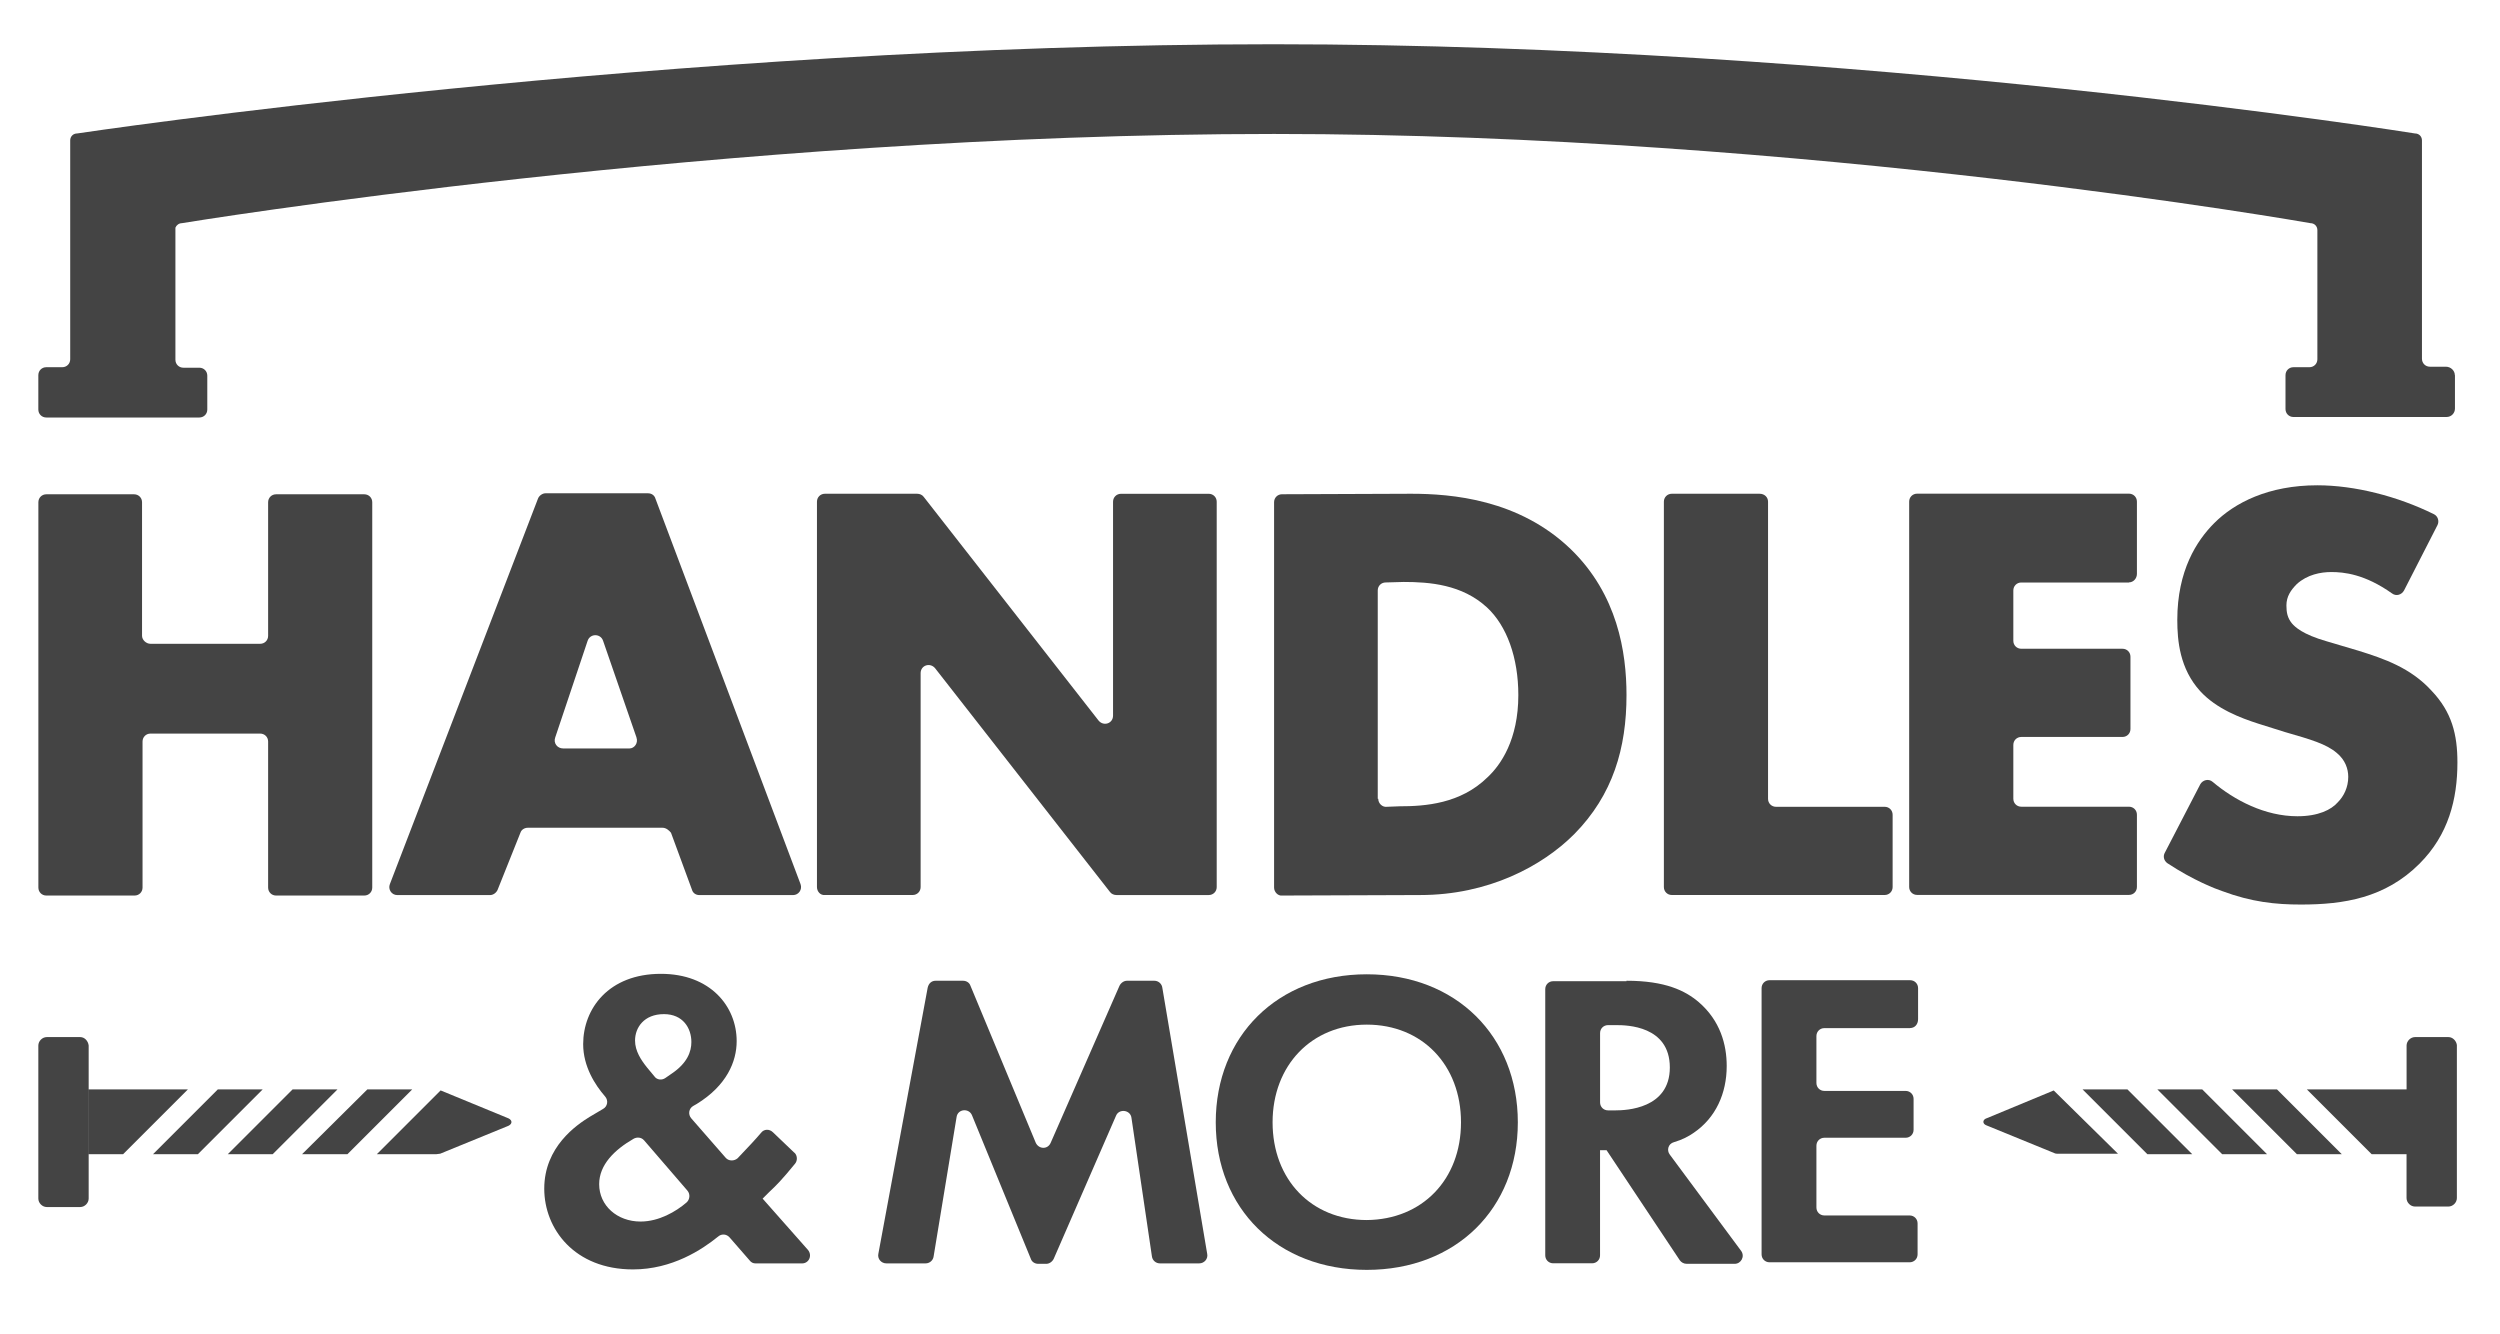
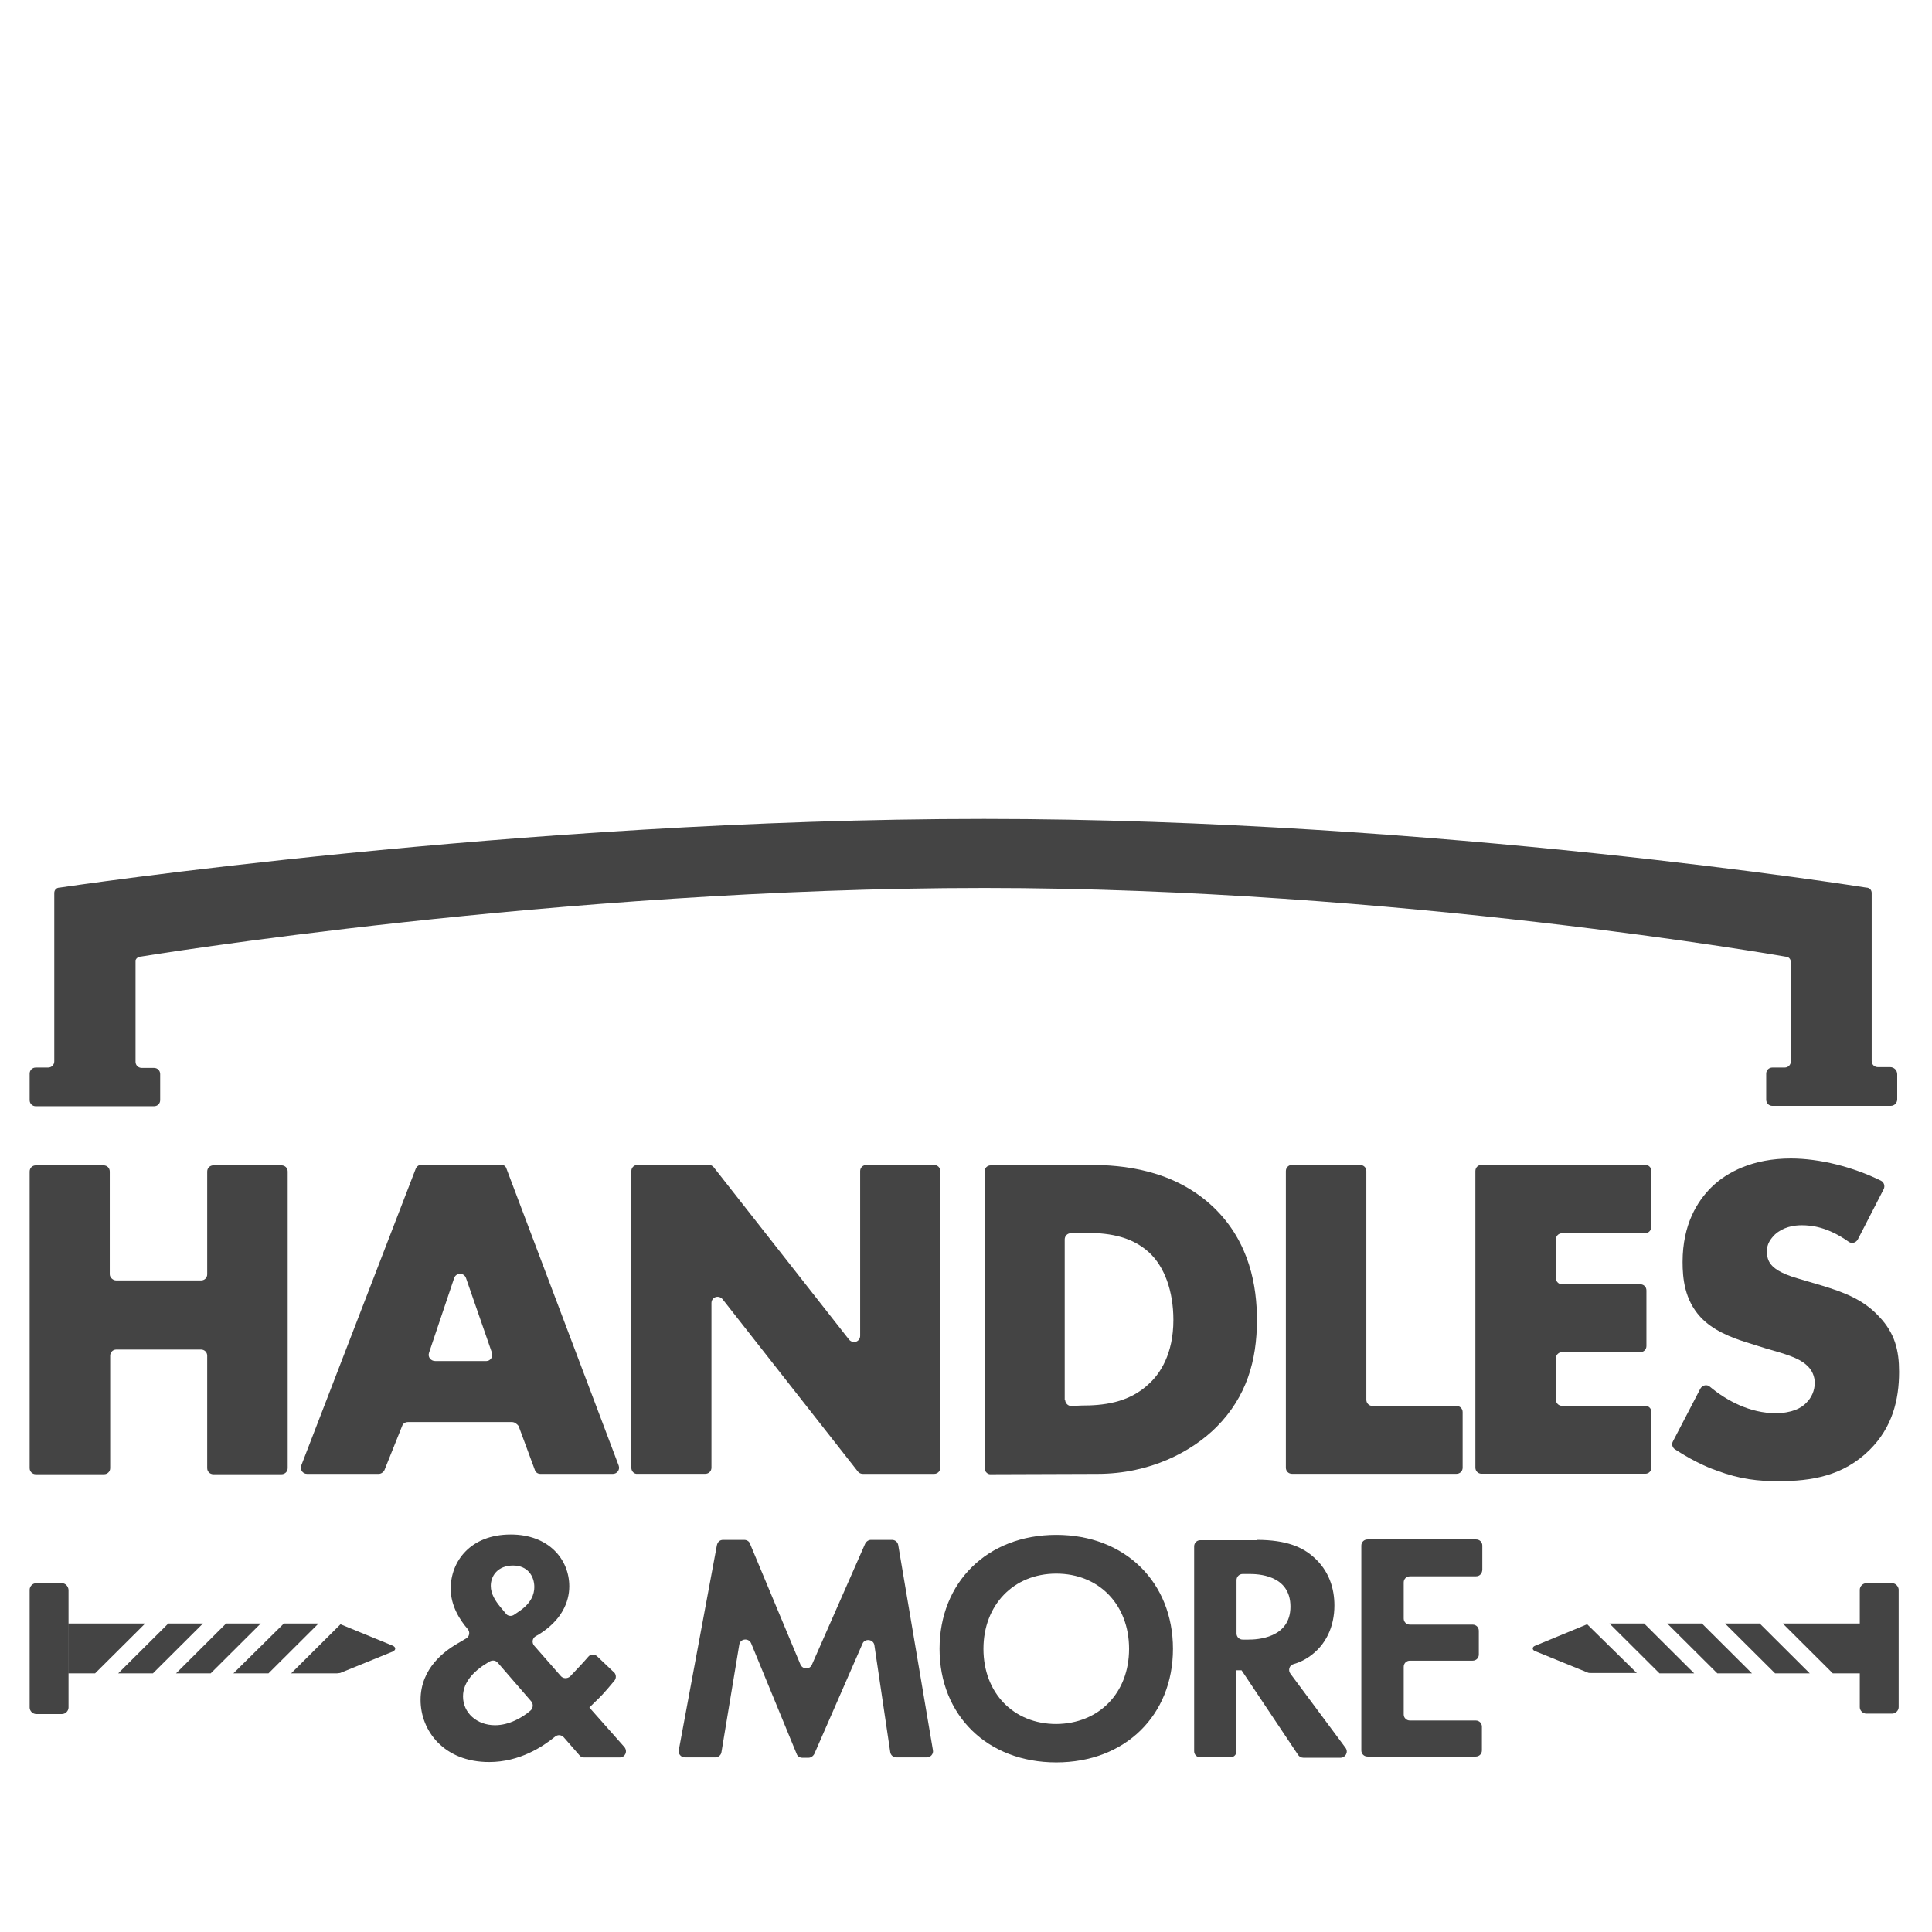
- <svg xmlns="http://www.w3.org/2000/svg" width="60" height="32" viewBox="0 0 60 32" fill="none">
+ <svg xmlns="http://www.w3.org/2000/svg" width="32" height="32" viewBox="0 0 32 32" fill="none">
  <g id="logo">
-     <path id="Vector" d="M1.925 24.89H1.123C1.015 24.89 0.92 24.986 0.92 25.093V28.766C0.92 28.874 1.016 28.969 1.123 28.969H1.925C2.033 28.969 2.128 28.873 2.128 28.766V25.093C2.116 24.985 2.032 24.89 1.925 24.89V24.89Z" fill="#444444" />
-     <path id="Vector_2" d="M5.227 26.146L3.672 27.701H4.749L6.304 26.146H5.227Z" fill="#444444" />
-     <path id="Vector_3" d="M7.022 26.146L5.467 27.701H6.544L8.099 26.146H7.022Z" fill="#444444" />
-     <path id="Vector_4" d="M8.816 26.146L7.249 27.701H8.338L9.893 26.146H8.816Z" fill="#444444" />
-     <path id="Vector_5" d="M12.202 26.84L10.575 26.17L9.044 27.701H10.468C10.504 27.701 10.528 27.689 10.564 27.689L12.203 27.019C12.299 26.971 12.299 26.887 12.203 26.84H12.202Z" fill="#444444" />
-     <path id="Vector_6" d="M2.117 26.146V27.701H2.954L4.509 26.146H2.117Z" fill="#444444" />
-     <path id="Vector_7" d="M58.763 24.89H57.961C57.853 24.89 57.758 24.986 57.758 25.093V26.146H55.365L56.92 27.701H57.757V28.754C57.757 28.862 57.853 28.957 57.96 28.957H58.762C58.87 28.957 58.965 28.861 58.965 28.754V25.081C58.953 24.985 58.869 24.89 58.762 24.89H58.763Z" fill="#444444" />
-     <path id="Vector_8" d="M51.777 26.146L53.332 27.701H54.409L52.854 26.146H51.777Z" fill="#444444" />
-     <path id="Vector_9" d="M49.982 26.146L51.537 27.701H52.614L51.059 26.146H49.982Z" fill="#444444" />
-     <path id="Vector_10" d="M53.571 26.146L55.126 27.701H56.203L54.648 26.146H53.571Z" fill="#444444" />
-     <path id="Vector_11" d="M47.673 26.84C47.577 26.876 47.577 26.972 47.673 27.008L49.312 27.678C49.336 27.69 49.372 27.69 49.408 27.69H50.832L49.289 26.171L47.674 26.841L47.673 26.84Z" fill="#444444" />
-     <path id="Vector_12" d="M58.919 9.003V9.805C58.919 9.913 58.835 10.008 58.716 10.008H55.043C54.935 10.008 54.852 9.924 54.852 9.817V9.004C54.852 8.896 54.936 8.813 55.043 8.813H55.426C55.534 8.813 55.617 8.729 55.617 8.622V5.524C55.617 5.428 55.545 5.356 55.45 5.356C55.45 5.356 43.343 3.215 30.578 3.215C17.359 3.215 4.366 5.356 4.366 5.356C4.294 5.356 4.234 5.404 4.21 5.464V8.634C4.21 8.742 4.294 8.825 4.401 8.825H4.784C4.892 8.825 4.975 8.909 4.975 9.016V9.829C4.975 9.937 4.891 10.02 4.784 10.02H1.111C1.003 10.02 0.92 9.936 0.92 9.829V9.004C0.92 8.896 1.004 8.813 1.111 8.813H1.494C1.602 8.813 1.685 8.729 1.685 8.622V3.37C1.685 3.274 1.757 3.203 1.852 3.203C1.852 3.203 16.1 1.062 30.564 1.062C44.597 1.062 57.96 3.203 57.96 3.203C58.056 3.203 58.127 3.275 58.127 3.37V8.61C58.127 8.718 58.211 8.801 58.318 8.801H58.701C58.821 8.801 58.916 8.897 58.916 9.004L58.919 9.003Z" fill="#444444" />
-     <path id="Vector_13" d="M3.612 15.451H6.244C6.352 15.451 6.435 15.367 6.435 15.26V12.054C6.435 11.946 6.519 11.863 6.626 11.863H8.743C8.851 11.863 8.934 11.947 8.934 12.054V21.302C8.934 21.41 8.85 21.493 8.743 21.493H6.626C6.518 21.493 6.435 21.409 6.435 21.302V17.797C6.435 17.689 6.351 17.606 6.244 17.606H3.612C3.504 17.606 3.421 17.69 3.421 17.797V21.302C3.421 21.41 3.337 21.493 3.23 21.493H1.112C1.004 21.493 0.921 21.409 0.921 21.302V12.054C0.921 11.946 1.005 11.863 1.112 11.863H3.218C3.326 11.863 3.409 11.947 3.409 12.054V15.26C3.409 15.356 3.505 15.451 3.612 15.451V15.451Z" fill="#444444" />
-     <path id="Vector_14" d="M15.899 19.866H12.669C12.585 19.866 12.513 19.914 12.49 19.986L11.94 21.362C11.904 21.434 11.832 21.482 11.761 21.482H9.536C9.392 21.482 9.309 21.338 9.357 21.219L12.91 11.971C12.934 11.899 13.018 11.839 13.089 11.839H15.553C15.637 11.839 15.709 11.887 15.732 11.971L19.213 21.219C19.261 21.351 19.165 21.482 19.034 21.482H16.785C16.701 21.482 16.629 21.434 16.606 21.35L16.104 19.986C16.056 19.926 15.984 19.866 15.901 19.866H15.899ZM15.276 17.7L14.474 15.379C14.414 15.2 14.163 15.2 14.103 15.379L13.325 17.7C13.277 17.832 13.373 17.963 13.516 17.963H15.107C15.227 17.963 15.322 17.831 15.275 17.7H15.276Z" fill="#444444" />
-     <path id="Vector_15" d="M19.607 21.289V12.041C19.607 11.933 19.691 11.85 19.798 11.85H22.011C22.071 11.85 22.131 11.874 22.167 11.922L26.366 17.294C26.486 17.438 26.713 17.366 26.713 17.174V12.042C26.713 11.934 26.797 11.851 26.904 11.851H29.01C29.118 11.851 29.201 11.935 29.201 12.042V21.29C29.201 21.398 29.117 21.481 29.01 21.481H26.797C26.737 21.481 26.677 21.457 26.641 21.409L22.442 16.037C22.322 15.893 22.095 15.965 22.095 16.157V21.289C22.095 21.397 22.011 21.48 21.904 21.48H19.798C19.69 21.492 19.607 21.396 19.607 21.289V21.289Z" fill="#444444" />
-     <path id="Vector_16" d="M30.578 21.301V12.053C30.578 11.945 30.662 11.862 30.769 11.862L33.868 11.85C34.837 11.85 36.452 11.982 37.696 13.178C38.821 14.267 39.036 15.654 39.036 16.683C39.036 17.951 38.713 19.076 37.78 20.021C37.014 20.787 35.722 21.481 34.083 21.481L30.769 21.493C30.673 21.505 30.578 21.409 30.578 21.302V21.301ZM33.078 19.172C33.078 19.28 33.174 19.375 33.281 19.363L33.592 19.351C34.202 19.351 35.052 19.291 35.698 18.657C36.021 18.358 36.44 17.748 36.44 16.683C36.44 15.786 36.165 15.02 35.686 14.577C35.088 14.027 34.31 13.967 33.688 13.967L33.257 13.979C33.149 13.979 33.066 14.063 33.066 14.17V19.171L33.078 19.172Z" fill="#444444" />
-     <path id="Vector_17" d="M42.433 12.042V19.172C42.433 19.28 42.517 19.363 42.624 19.363H45.232C45.34 19.363 45.423 19.447 45.423 19.554V21.289C45.423 21.397 45.339 21.48 45.232 21.48H40.124C40.016 21.48 39.933 21.396 39.933 21.289V12.041C39.933 11.933 40.017 11.85 40.124 11.85H42.23C42.35 11.85 42.433 11.934 42.433 12.041V12.042Z" fill="#444444" />
-     <path id="Vector_18" d="M51.095 13.98H48.511C48.403 13.98 48.32 14.064 48.32 14.171V15.379C48.32 15.487 48.404 15.57 48.511 15.57H50.94C51.048 15.57 51.131 15.654 51.131 15.761V17.496C51.131 17.604 51.047 17.687 50.94 17.687H48.511C48.403 17.687 48.32 17.771 48.32 17.878V19.17C48.32 19.278 48.404 19.361 48.511 19.361H51.095C51.203 19.361 51.286 19.445 51.286 19.552V21.287C51.286 21.395 51.202 21.478 51.095 21.478H46.011C45.903 21.478 45.82 21.394 45.82 21.287V12.039C45.82 11.931 45.904 11.848 46.011 11.848H51.095C51.203 11.848 51.286 11.932 51.286 12.039V13.774C51.286 13.882 51.202 13.977 51.095 13.977V13.98Z" fill="#444444" />
-     <path id="Vector_19" d="M52.805 18.825C52.865 18.717 53.008 18.681 53.104 18.765C53.63 19.208 54.36 19.59 55.138 19.59C55.64 19.59 55.951 19.434 56.107 19.255C56.251 19.111 56.358 18.896 56.358 18.645C56.358 18.454 56.286 18.238 56.083 18.071C55.832 17.856 55.461 17.748 54.839 17.569L54.193 17.366C53.786 17.234 53.2 17.019 52.805 16.588C52.315 16.05 52.255 15.38 52.255 14.877C52.255 13.693 52.722 12.975 53.14 12.556C53.63 12.065 54.444 11.647 55.616 11.647C56.513 11.647 57.542 11.91 58.415 12.341C58.511 12.389 58.547 12.509 58.499 12.604L57.697 14.171C57.637 14.279 57.506 14.315 57.41 14.243C56.752 13.776 56.25 13.729 55.95 13.729C55.699 13.729 55.376 13.789 55.125 14.016C54.981 14.16 54.874 14.315 54.874 14.53C54.874 14.698 54.898 14.829 55.006 14.961C55.078 15.045 55.257 15.224 55.843 15.392L56.609 15.619C57.219 15.81 57.853 16.026 58.356 16.576C58.846 17.09 58.978 17.629 58.978 18.299C58.978 19.184 58.763 20.034 58.069 20.728C57.244 21.553 56.251 21.709 55.222 21.709C54.612 21.709 54.038 21.649 53.332 21.386C53.188 21.338 52.65 21.135 52.016 20.716C51.932 20.656 51.908 20.548 51.956 20.465L52.805 18.826V18.825Z" fill="#444444" />
-     <path id="Vector_20" d="M19.069 27.666C19.141 27.738 19.141 27.857 19.081 27.929C18.758 28.324 18.638 28.443 18.459 28.611L18.303 28.767L19.392 29.999C19.5 30.131 19.416 30.322 19.248 30.322H18.135C18.075 30.322 18.027 30.298 17.991 30.25L17.512 29.7C17.44 29.616 17.321 29.604 17.237 29.676C16.854 29.987 16.136 30.466 15.191 30.466C13.791 30.466 13.062 29.497 13.062 28.528C13.062 27.523 13.84 26.997 14.151 26.805L14.474 26.614C14.582 26.554 14.606 26.411 14.522 26.315C14.283 26.04 13.996 25.597 13.996 25.059C13.996 24.21 14.606 23.372 15.862 23.372C17.046 23.372 17.68 24.15 17.68 24.987C17.68 25.478 17.441 26.052 16.723 26.494L16.639 26.542C16.531 26.602 16.507 26.745 16.591 26.841L17.416 27.786C17.488 27.87 17.619 27.87 17.703 27.798C17.954 27.535 18.134 27.343 18.265 27.188C18.337 27.092 18.468 27.092 18.552 27.176L19.066 27.667L19.069 27.666ZM15.456 27.367C15.396 27.295 15.288 27.283 15.205 27.331C14.75 27.594 14.38 27.953 14.38 28.42C14.38 28.934 14.811 29.317 15.373 29.317C15.816 29.317 16.222 29.078 16.474 28.862C16.558 28.79 16.57 28.659 16.498 28.575L15.457 27.367H15.456ZM15.707 25.835C15.767 25.919 15.886 25.931 15.97 25.871L16.126 25.763C16.497 25.512 16.593 25.237 16.593 25.009C16.593 24.674 16.39 24.339 15.935 24.339C15.456 24.339 15.241 24.662 15.241 24.973C15.241 25.224 15.385 25.44 15.528 25.619L15.707 25.834V25.835Z" fill="#444444" />
-     <path id="Vector_21" d="M22.454 23.538H23.112C23.196 23.538 23.268 23.586 23.291 23.658L24.858 27.426C24.93 27.582 25.145 27.594 25.217 27.426L26.868 23.658C26.904 23.586 26.976 23.538 27.047 23.538H27.705C27.801 23.538 27.884 23.61 27.896 23.706L28.973 30.094C28.997 30.214 28.901 30.321 28.782 30.321H27.837C27.741 30.321 27.658 30.249 27.646 30.153L27.155 26.827C27.131 26.636 26.856 26.6 26.784 26.779L25.289 30.212C25.253 30.284 25.181 30.332 25.11 30.332H24.919C24.835 30.332 24.763 30.284 24.74 30.212L23.328 26.767C23.256 26.588 22.981 26.611 22.957 26.815L22.407 30.153C22.395 30.249 22.311 30.321 22.216 30.321H21.271C21.151 30.321 21.056 30.213 21.08 30.094L22.264 23.706C22.288 23.598 22.36 23.538 22.455 23.538H22.454Z" fill="#444444" />
-     <path id="Vector_22" d="M36.428 26.936C36.428 29.006 34.945 30.477 32.803 30.477C30.661 30.477 29.178 29.006 29.178 26.936C29.178 24.866 30.661 23.383 32.803 23.383C34.945 23.383 36.428 24.866 36.428 26.936ZM35.064 26.936C35.064 25.56 34.131 24.591 32.803 24.591C31.475 24.591 30.542 25.572 30.542 26.936C30.542 28.312 31.475 29.281 32.803 29.281C34.131 29.269 35.064 28.312 35.064 26.936Z" fill="#444444" />
-     <path id="Vector_23" d="M39.036 23.538C39.969 23.538 40.448 23.777 40.771 24.052C41.285 24.495 41.441 25.069 41.441 25.583C41.441 26.241 41.178 26.827 40.651 27.186C40.531 27.27 40.376 27.354 40.172 27.413C40.04 27.449 39.993 27.604 40.076 27.712L41.787 30.021C41.883 30.153 41.787 30.332 41.631 30.332H40.483C40.411 30.332 40.351 30.296 40.316 30.248L38.557 27.604H38.401V30.128C38.401 30.236 38.317 30.319 38.21 30.319H37.277C37.169 30.319 37.086 30.235 37.086 30.128V23.74C37.086 23.632 37.17 23.549 37.277 23.549H39.036V23.538ZM38.402 26.458C38.402 26.566 38.486 26.649 38.593 26.649H38.772C39.023 26.649 40.076 26.613 40.076 25.62C40.076 24.615 39.035 24.603 38.796 24.603H38.593C38.485 24.603 38.402 24.687 38.402 24.794V26.457V26.458Z" fill="#444444" />
-     <path id="Vector_24" d="M45.843 24.675H43.785C43.677 24.675 43.594 24.759 43.594 24.866V25.991C43.594 26.099 43.678 26.182 43.785 26.182H45.735C45.843 26.182 45.926 26.266 45.926 26.373V27.115C45.926 27.223 45.842 27.306 45.735 27.306H43.785C43.677 27.306 43.594 27.39 43.594 27.497V28.98C43.594 29.088 43.678 29.171 43.785 29.171H45.831C45.939 29.171 46.022 29.255 46.022 29.362V30.104C46.022 30.212 45.938 30.295 45.831 30.295H42.469C42.361 30.295 42.278 30.211 42.278 30.104V23.716C42.278 23.608 42.362 23.525 42.469 23.525H45.843C45.951 23.525 46.034 23.609 46.034 23.716V24.458C46.034 24.59 45.95 24.673 45.843 24.673V24.675Z" fill="#444444" />
+     <path id="Vector" d="M1.027 26.223H0.599C0.541 26.223 0.491 26.274 0.491 26.331V28.282C0.491 28.339 0.542 28.39 0.599 28.39H1.027C1.084 28.39 1.135 28.339 1.135 28.282V26.331C1.129 26.273 1.084 26.223 1.027 26.223V26.223Z" fill="#444444" />
+     <path id="Vector_2" d="M2.788 26.89L1.958 27.716H2.533L3.362 26.89H2.788Z" fill="#444444" />
+     <path id="Vector_3" d="M3.745 26.89L2.916 27.716H3.49L4.319 26.89H3.745Z" fill="#444444" />
+     <path id="Vector_4" d="M4.702 26.89L3.866 27.716H4.447L5.276 26.89H4.702Z" fill="#444444" />
+     <path id="Vector_5" d="M6.508 27.259L5.64 26.903L4.823 27.716H5.583C5.602 27.716 5.615 27.71 5.634 27.71L6.508 27.354C6.559 27.328 6.559 27.284 6.508 27.259H6.508Z" fill="#444444" />
+     <path id="Vector_6" d="M1.129 26.89V27.716H1.575L2.405 26.89H1.129Z" fill="#444444" />
+     <path id="Vector_7" d="M31.34 26.223H30.913C30.855 26.223 30.804 26.274 30.804 26.331V26.89H29.528L30.357 27.716H30.804V28.276C30.804 28.333 30.855 28.383 30.912 28.383H31.34C31.397 28.383 31.448 28.332 31.448 28.276V26.324C31.442 26.273 31.397 26.223 31.34 26.223H31.34Z" fill="#444444" />
+     <path id="Vector_8" d="M27.614 26.89L28.444 27.716H29.018L28.189 26.89H27.614Z" fill="#444444" />
+     <path id="Vector_9" d="M26.657 26.89L27.486 27.716H28.061L27.232 26.89H26.657Z" fill="#444444" />
+     <path id="Vector_10" d="M28.571 26.89L29.401 27.716H29.975L29.146 26.89H28.571Z" fill="#444444" />
+     <path id="Vector_11" d="M25.426 27.259C25.374 27.278 25.374 27.329 25.426 27.348L26.3 27.704C26.312 27.71 26.332 27.71 26.351 27.71H27.11L26.288 26.903L25.426 27.259L25.426 27.259Z" fill="#444444" />
+     <path id="Vector_12" d="M31.424 17.783V18.209C31.424 18.266 31.379 18.317 31.315 18.317H29.356C29.299 18.317 29.254 18.272 29.254 18.215V17.783C29.254 17.726 29.299 17.682 29.356 17.682H29.561C29.618 17.682 29.662 17.637 29.662 17.58V15.935C29.662 15.884 29.624 15.845 29.573 15.845C29.573 15.845 23.116 14.708 16.308 14.708C9.258 14.708 2.329 15.845 2.329 15.845C2.29 15.845 2.258 15.871 2.245 15.903V17.587C2.245 17.644 2.29 17.688 2.347 17.688H2.551C2.609 17.688 2.653 17.733 2.653 17.79V18.222C2.653 18.279 2.609 18.323 2.551 18.323H0.593C0.535 18.323 0.491 18.279 0.491 18.222V17.783C0.491 17.726 0.535 17.682 0.593 17.682H0.797C0.854 17.682 0.899 17.637 0.899 17.58V14.79C0.899 14.739 0.937 14.702 0.988 14.702C0.988 14.702 8.587 13.564 16.301 13.564C23.785 13.564 30.912 14.702 30.912 14.702C30.963 14.702 31.001 14.74 31.001 14.79V17.574C31.001 17.631 31.046 17.675 31.103 17.675H31.307C31.371 17.675 31.422 17.727 31.422 17.783L31.424 17.783Z" fill="#444444" />
+     <path id="Vector_13" d="M1.926 21.208H3.33C3.388 21.208 3.432 21.164 3.432 21.107V19.404C3.432 19.346 3.477 19.302 3.534 19.302H4.663C4.721 19.302 4.765 19.347 4.765 19.404V24.317C4.765 24.374 4.72 24.418 4.663 24.418H3.534C3.476 24.418 3.432 24.373 3.432 24.317V22.455C3.432 22.397 3.387 22.353 3.33 22.353H1.926C1.869 22.353 1.825 22.398 1.825 22.455V24.317C1.825 24.374 1.78 24.418 1.723 24.418H0.593C0.535 24.418 0.491 24.373 0.491 24.317V19.404C0.491 19.346 0.536 19.302 0.593 19.302H1.716C1.774 19.302 1.818 19.347 1.818 19.404V21.107C1.818 21.158 1.869 21.208 1.926 21.208V21.208Z" fill="#444444" />
+     <path id="Vector_14" d="M8.479 23.554H6.757C6.712 23.554 6.674 23.579 6.661 23.618L6.368 24.349C6.349 24.387 6.31 24.412 6.273 24.412H5.086C5.009 24.412 4.965 24.336 4.99 24.273L6.885 19.36C6.898 19.321 6.943 19.29 6.981 19.29H8.295C8.34 19.29 8.378 19.315 8.39 19.36L10.247 24.273C10.273 24.343 10.221 24.412 10.152 24.412H8.952C8.907 24.412 8.869 24.387 8.857 24.342L8.589 23.618C8.563 23.586 8.525 23.554 8.481 23.554H8.479ZM8.147 22.403L7.719 21.17C7.687 21.075 7.554 21.075 7.522 21.17L7.107 22.403C7.081 22.473 7.132 22.543 7.209 22.543H8.057C8.121 22.543 8.172 22.473 8.147 22.403H8.147Z" fill="#444444" />
+     <path id="Vector_15" d="M10.457 24.31V19.397C10.457 19.339 10.502 19.295 10.559 19.295H11.739C11.771 19.295 11.803 19.308 11.822 19.334L14.062 22.187C14.126 22.264 14.247 22.226 14.247 22.124V19.397C14.247 19.34 14.292 19.296 14.349 19.296H15.472C15.53 19.296 15.574 19.34 15.574 19.397V24.31C15.574 24.368 15.529 24.412 15.472 24.412H14.292C14.26 24.412 14.228 24.399 14.209 24.373L11.969 21.52C11.905 21.443 11.784 21.481 11.784 21.583V24.31C11.784 24.367 11.739 24.411 11.682 24.411H10.559C10.501 24.418 10.457 24.367 10.457 24.31V24.31Z" fill="#444444" />
+     <path id="Vector_16" d="M16.308 24.316V19.403C16.308 19.346 16.353 19.302 16.41 19.302L18.063 19.295C18.58 19.295 19.441 19.365 20.105 20.001C20.704 20.579 20.819 21.316 20.819 21.863C20.819 22.537 20.647 23.134 20.149 23.636C19.741 24.043 19.052 24.412 18.178 24.412L16.41 24.418C16.359 24.424 16.308 24.373 16.308 24.317V24.316ZM17.642 23.185C17.642 23.242 17.693 23.293 17.75 23.287L17.916 23.28C18.241 23.28 18.694 23.248 19.039 22.912C19.211 22.753 19.435 22.429 19.435 21.863C19.435 21.386 19.288 20.979 19.032 20.744C18.714 20.452 18.299 20.42 17.967 20.42L17.737 20.426C17.68 20.426 17.635 20.471 17.635 20.528V23.185L17.642 23.185Z" fill="#444444" />
+     <path id="Vector_17" d="M22.631 19.397V23.185C22.631 23.242 22.676 23.287 22.733 23.287H24.124C24.181 23.287 24.226 23.331 24.226 23.388V24.31C24.226 24.367 24.181 24.411 24.124 24.411H21.399C21.342 24.411 21.298 24.367 21.298 24.31V19.397C21.298 19.339 21.342 19.295 21.399 19.295H22.523C22.587 19.295 22.631 19.34 22.631 19.397V19.397Z" fill="#444444" />
+     <path id="Vector_18" d="M27.251 20.427H25.872C25.815 20.427 25.771 20.471 25.771 20.528V21.17C25.771 21.227 25.816 21.272 25.872 21.272H27.168C27.226 21.272 27.27 21.316 27.27 21.373V22.295C27.27 22.352 27.225 22.396 27.168 22.396H25.872C25.815 22.396 25.771 22.441 25.771 22.498V23.184C25.771 23.241 25.816 23.285 25.872 23.285H27.251C27.308 23.285 27.352 23.33 27.352 23.387V24.309C27.352 24.366 27.308 24.41 27.251 24.41H24.539C24.482 24.41 24.437 24.366 24.437 24.309V19.396C24.437 19.338 24.482 19.294 24.539 19.294H27.251C27.308 19.294 27.352 19.339 27.352 19.396V20.317C27.352 20.375 27.308 20.425 27.251 20.425V20.427Z" fill="#444444" />
+     <path id="Vector_19" d="M28.163 23.001C28.195 22.943 28.271 22.924 28.322 22.969C28.603 23.204 28.992 23.407 29.407 23.407C29.675 23.407 29.84 23.324 29.924 23.229C30 23.153 30.058 23.038 30.058 22.905C30.058 22.804 30.019 22.689 29.911 22.6C29.777 22.486 29.579 22.429 29.247 22.334L28.903 22.226C28.686 22.156 28.373 22.041 28.163 21.812C27.901 21.527 27.869 21.171 27.869 20.903C27.869 20.274 28.118 19.893 28.341 19.67C28.603 19.41 29.037 19.188 29.662 19.188C30.14 19.188 30.689 19.327 31.155 19.556C31.206 19.582 31.225 19.645 31.2 19.696L30.772 20.528C30.74 20.586 30.67 20.605 30.619 20.567C30.268 20.319 30 20.294 29.84 20.294C29.706 20.294 29.534 20.325 29.4 20.446C29.323 20.523 29.266 20.605 29.266 20.719C29.266 20.808 29.279 20.878 29.337 20.948C29.375 20.993 29.47 21.088 29.783 21.177L30.192 21.298C30.517 21.399 30.855 21.514 31.123 21.806C31.384 22.079 31.455 22.365 31.455 22.721C31.455 23.192 31.34 23.643 30.97 24.012C30.53 24.45 30 24.533 29.452 24.533C29.126 24.533 28.82 24.501 28.444 24.361C28.367 24.336 28.08 24.228 27.742 24.005C27.697 23.974 27.684 23.916 27.71 23.872L28.163 23.001V23.001Z" fill="#444444" />
+     <path id="Vector_20" d="M10.17 27.698C10.209 27.736 10.209 27.799 10.177 27.837C10.004 28.047 9.94 28.11 9.845 28.2L9.762 28.282L10.342 28.937C10.4 29.007 10.355 29.109 10.266 29.109H9.672C9.64 29.109 9.614 29.096 9.595 29.07L9.34 28.778C9.301 28.733 9.238 28.727 9.193 28.765C8.989 28.931 8.606 29.185 8.102 29.185C7.355 29.185 6.966 28.67 6.966 28.155C6.966 27.622 7.381 27.342 7.547 27.24L7.719 27.139C7.777 27.107 7.79 27.031 7.745 26.98C7.618 26.834 7.465 26.598 7.465 26.313C7.465 25.862 7.79 25.416 8.46 25.416C9.091 25.416 9.429 25.83 9.429 26.274C9.429 26.535 9.302 26.84 8.919 27.075L8.874 27.1C8.817 27.132 8.804 27.208 8.849 27.259L9.289 27.761C9.327 27.806 9.397 27.806 9.442 27.768C9.575 27.628 9.671 27.526 9.741 27.444C9.78 27.393 9.85 27.393 9.894 27.437L10.168 27.698L10.17 27.698ZM8.243 27.539C8.211 27.5 8.154 27.494 8.109 27.52C7.867 27.659 7.669 27.85 7.669 28.098C7.669 28.371 7.899 28.575 8.199 28.575C8.435 28.575 8.652 28.448 8.786 28.333C8.831 28.295 8.837 28.225 8.799 28.18L8.244 27.539H8.243ZM8.377 26.725C8.409 26.77 8.473 26.776 8.517 26.744L8.601 26.687C8.798 26.553 8.85 26.407 8.85 26.286C8.85 26.108 8.741 25.93 8.499 25.93C8.243 25.93 8.129 26.102 8.129 26.267C8.129 26.4 8.205 26.515 8.282 26.61L8.377 26.724V26.725Z" fill="#444444" />
+     <path id="Vector_21" d="M11.976 25.505H12.326C12.371 25.505 12.41 25.53 12.422 25.568L13.258 27.57C13.296 27.653 13.411 27.659 13.449 27.57L14.33 25.568C14.349 25.53 14.387 25.505 14.425 25.505H14.776C14.827 25.505 14.871 25.543 14.878 25.594L15.452 28.987C15.465 29.051 15.414 29.108 15.35 29.108H14.846C14.795 29.108 14.751 29.07 14.745 29.019L14.483 27.252C14.47 27.15 14.323 27.131 14.285 27.226L13.488 29.05C13.468 29.088 13.43 29.114 13.392 29.114H13.29C13.245 29.114 13.207 29.088 13.195 29.05L12.442 27.22C12.403 27.125 12.257 27.137 12.244 27.245L11.95 29.019C11.944 29.07 11.899 29.108 11.848 29.108H11.345C11.28 29.108 11.23 29.051 11.243 28.987L11.874 25.594C11.887 25.536 11.925 25.505 11.976 25.505H11.976Z" fill="#444444" />
+     <path id="Vector_22" d="M19.428 27.31C19.428 28.409 18.637 29.191 17.495 29.191C16.352 29.191 15.562 28.409 15.562 27.31C15.562 26.21 16.352 25.422 17.495 25.422C18.637 25.422 19.428 26.21 19.428 27.31ZM18.701 27.31C18.701 26.579 18.203 26.064 17.495 26.064C16.787 26.064 16.289 26.585 16.289 27.31C16.289 28.041 16.787 28.555 17.495 28.555C18.203 28.549 18.701 28.041 18.701 27.31Z" fill="#444444" />
+     <path id="Vector_23" d="M20.819 25.505C21.317 25.505 21.572 25.631 21.744 25.778C22.019 26.013 22.102 26.318 22.102 26.591C22.102 26.941 21.962 27.252 21.68 27.443C21.616 27.487 21.534 27.532 21.425 27.563C21.355 27.582 21.33 27.665 21.374 27.722L22.286 28.949C22.338 29.019 22.286 29.114 22.203 29.114H21.591C21.552 29.114 21.52 29.095 21.502 29.069L20.564 27.665H20.48V29.006C20.48 29.063 20.436 29.107 20.379 29.107H19.881C19.823 29.107 19.779 29.062 19.779 29.006V25.612C19.779 25.555 19.824 25.51 19.881 25.51H20.819V25.505ZM20.481 27.056C20.481 27.113 20.526 27.157 20.583 27.157H20.678C20.812 27.157 21.374 27.138 21.374 26.611C21.374 26.077 20.819 26.07 20.691 26.07H20.583C20.525 26.07 20.481 26.115 20.481 26.172V27.055V27.056Z" fill="#444444" />
+     <path id="Vector_24" d="M24.45 26.109H23.352C23.294 26.109 23.25 26.153 23.25 26.21V26.808C23.25 26.865 23.295 26.909 23.352 26.909H24.392C24.45 26.909 24.494 26.954 24.494 27.011V27.405C24.494 27.462 24.449 27.506 24.392 27.506H23.352C23.294 27.506 23.25 27.551 23.25 27.608V28.396C23.25 28.453 23.295 28.497 23.352 28.497H24.443C24.501 28.497 24.545 28.542 24.545 28.599V28.993C24.545 29.05 24.5 29.094 24.443 29.094H22.65C22.593 29.094 22.548 29.05 22.548 28.993V25.599C22.548 25.542 22.593 25.498 22.65 25.498H24.45C24.507 25.498 24.552 25.542 24.552 25.599V25.993C24.552 26.063 24.507 26.108 24.45 26.108V26.109Z" fill="#444444" />
  </g>
</svg>
